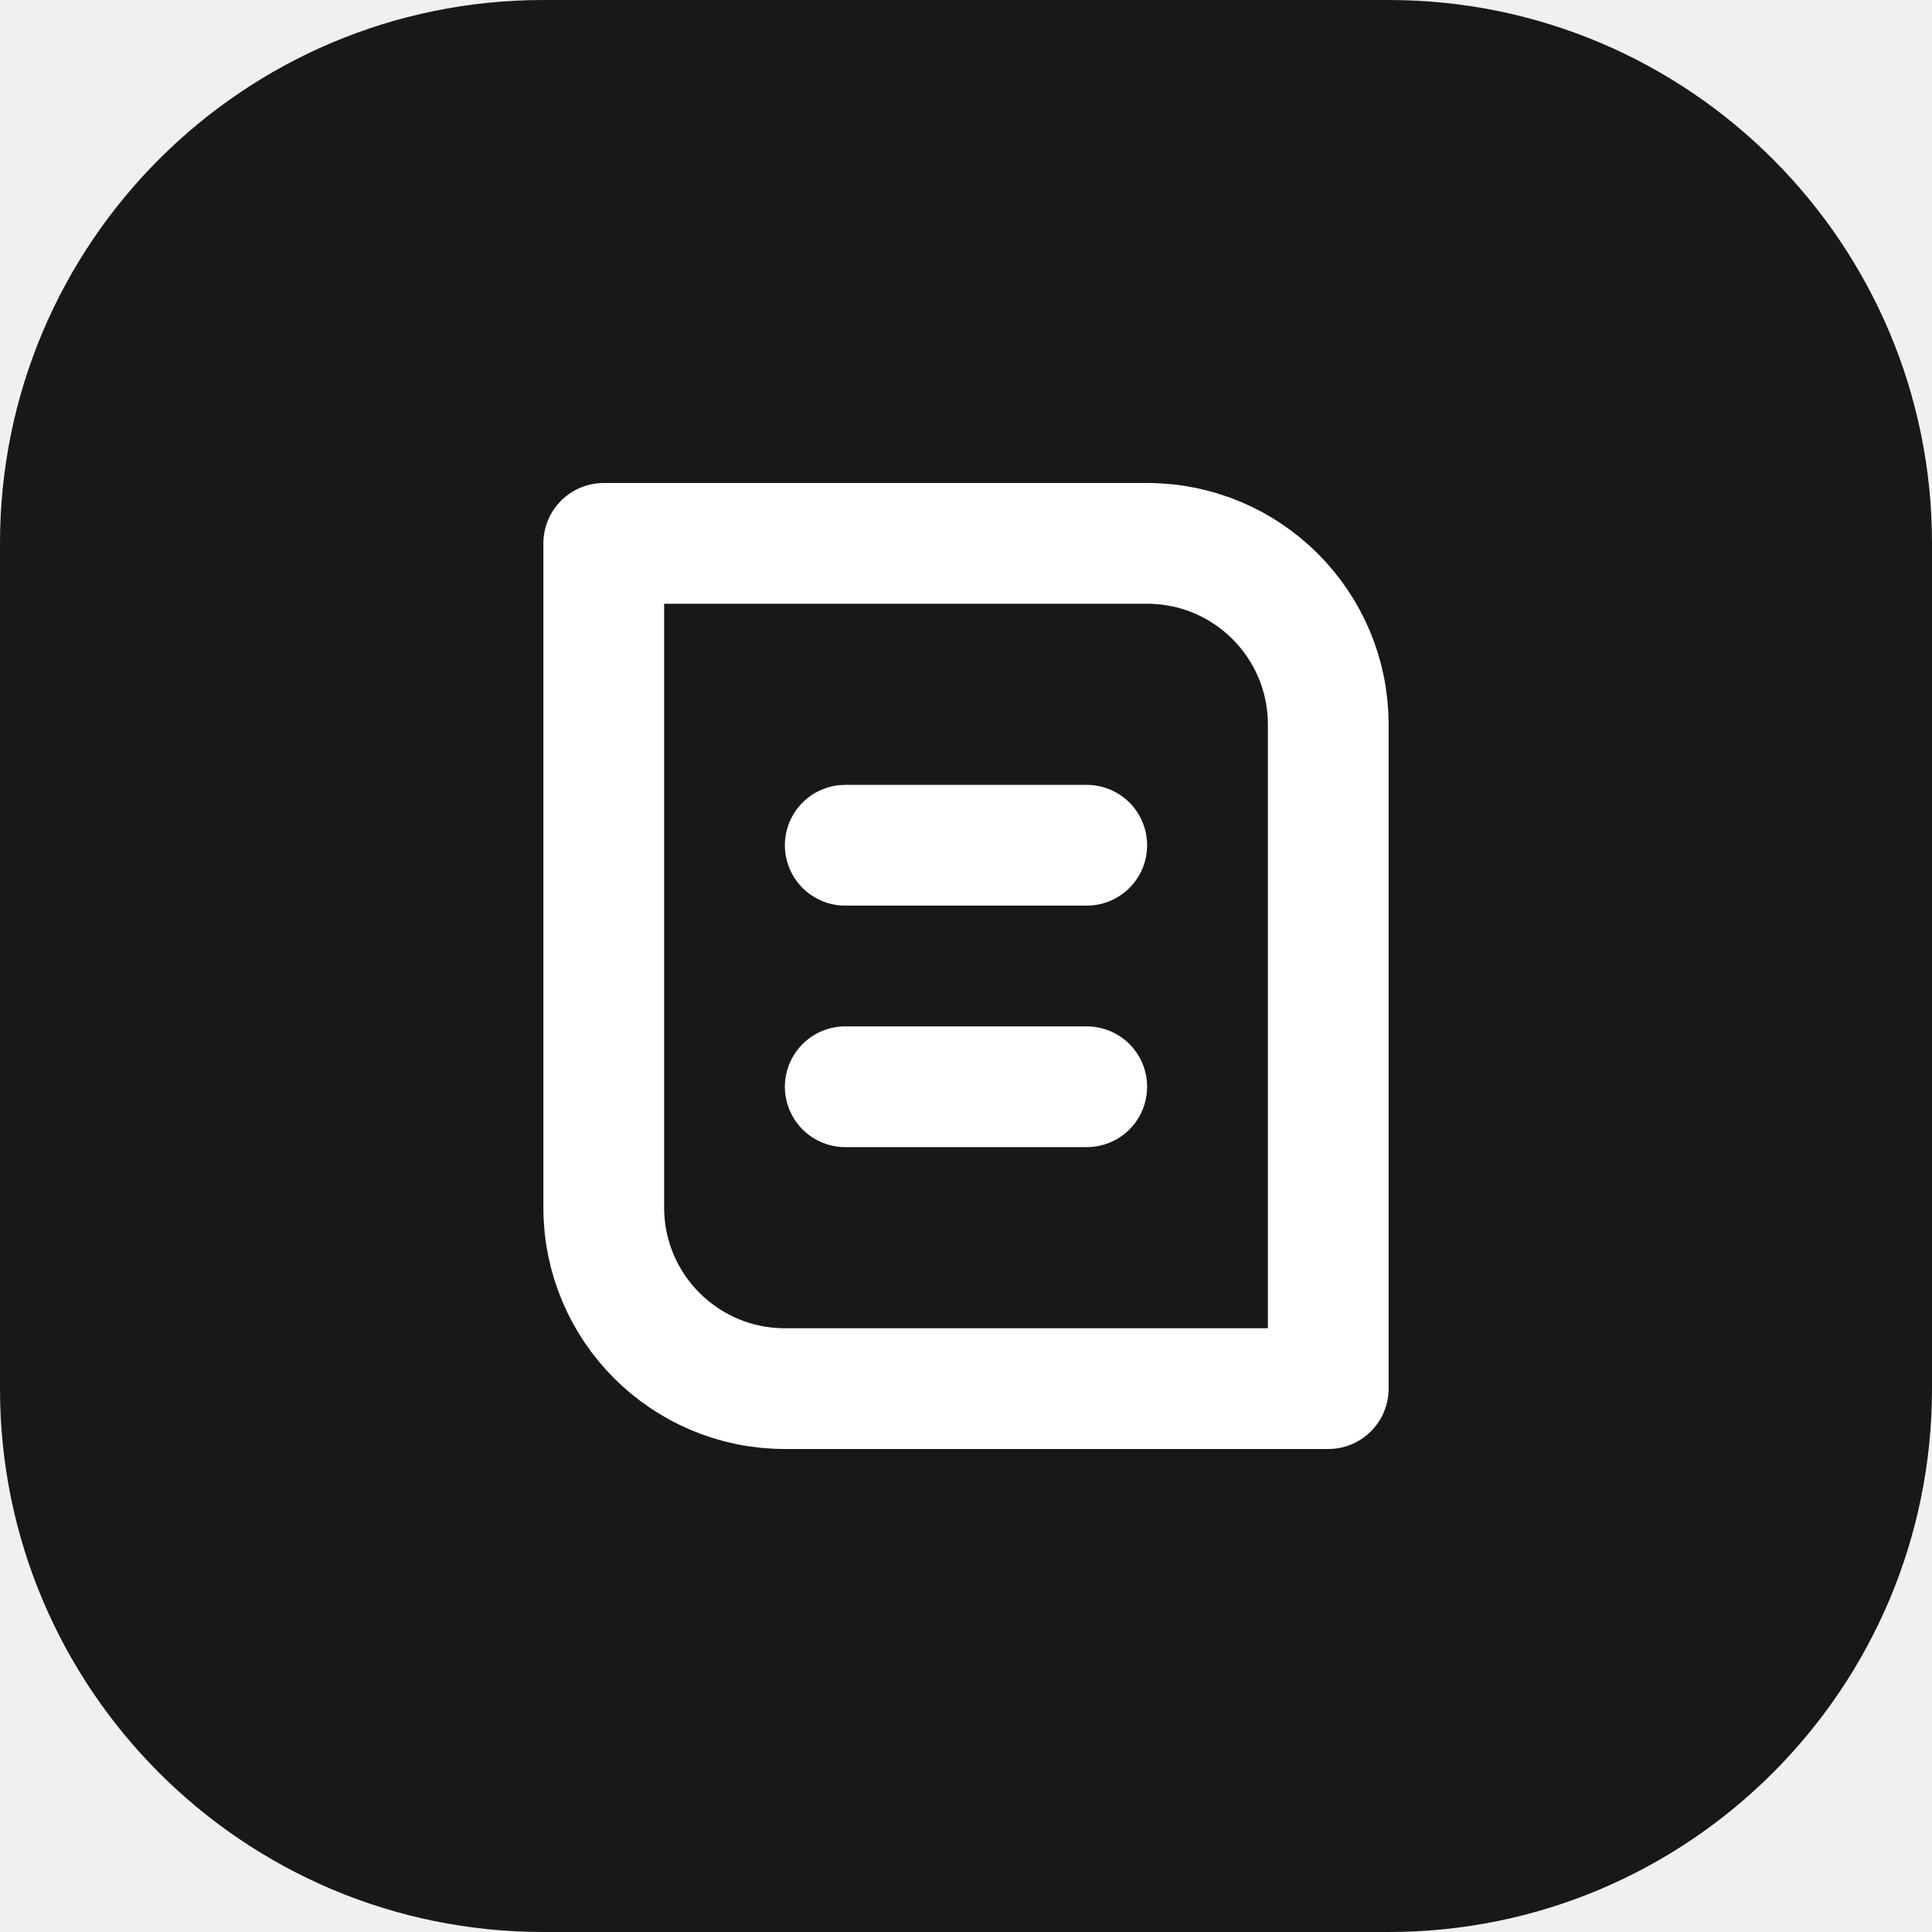
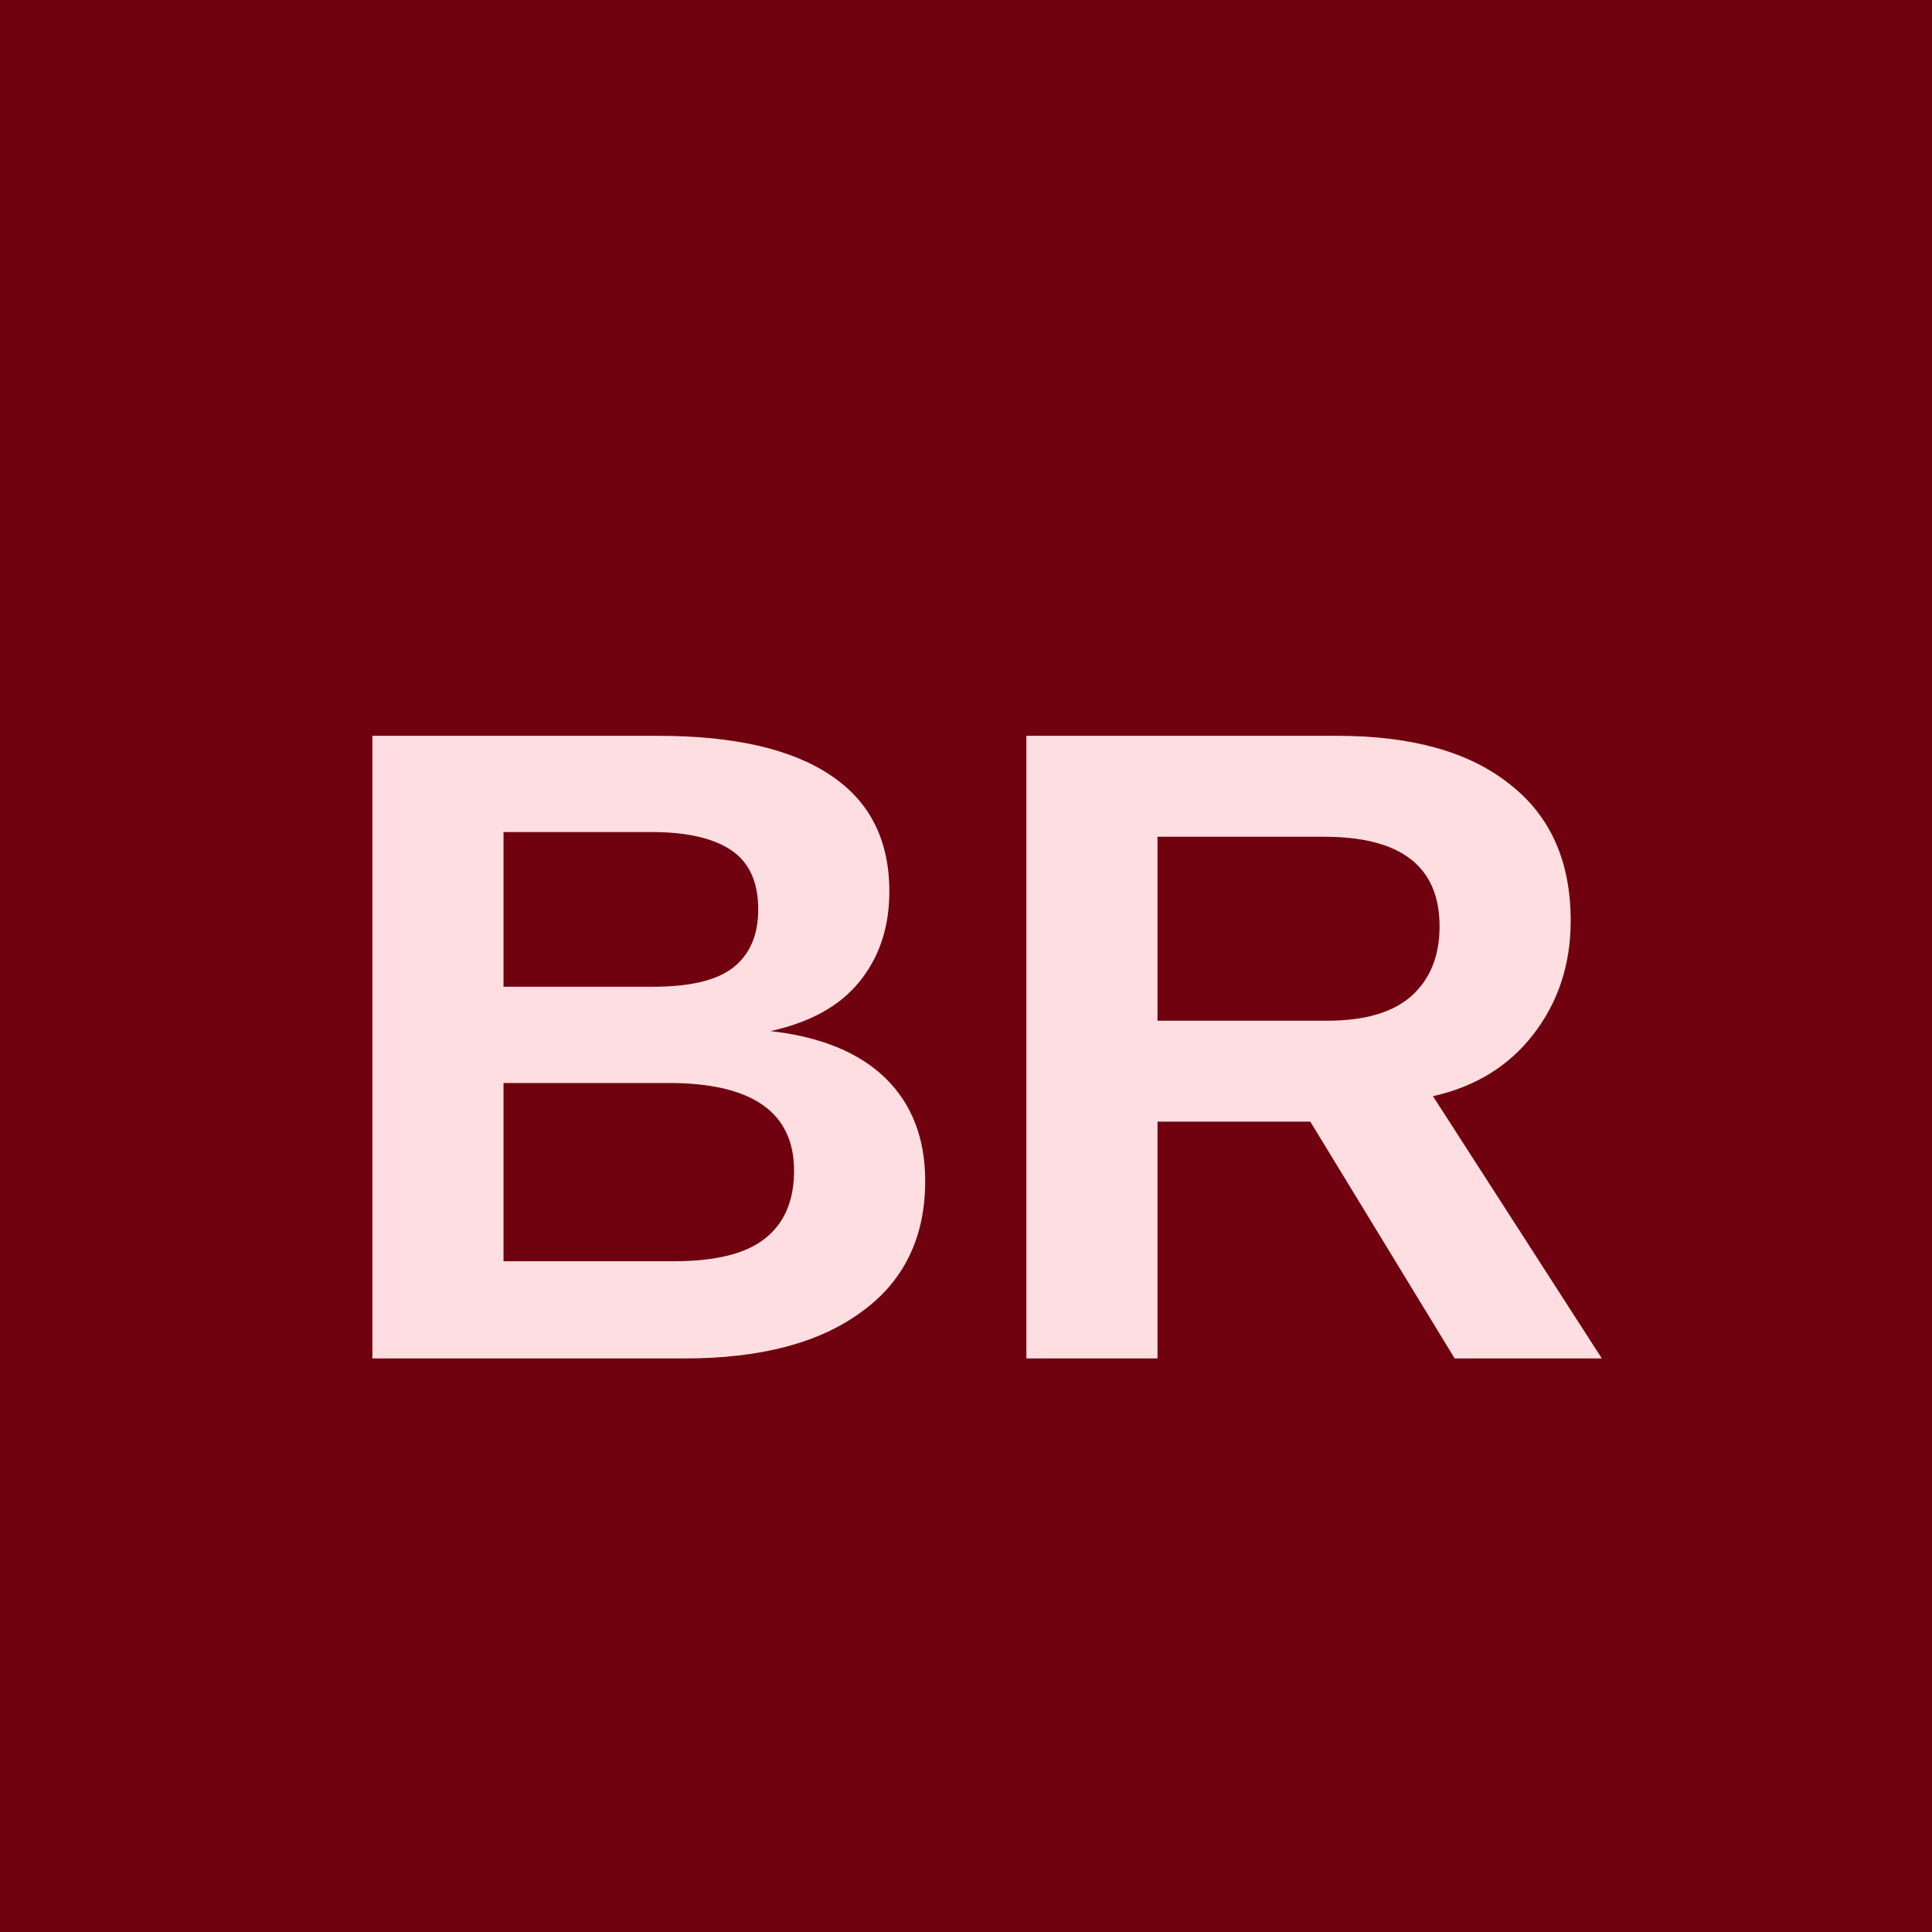
<svg xmlns="http://www.w3.org/2000/svg" viewBox="0 0 32 32">
-   <rect width="32" height="32" rx="9" fill="#18181B" />
-   <path d="M10 9h9a3 3 0 0 1 3 3v11H13a3 3 0 0 1-3-3z" fill="none" stroke="#fff" stroke-width="2" stroke-linejoin="round" />
-   <path d="M14 14h4M14 18h4" stroke="#fff" stroke-width="2" stroke-linecap="round" />
+   <rect width="32" height="32" fill="#70020F" />
+   <text x="16" y="22.5" text-anchor="middle" font-family="Arial Black, Arial, sans-serif" font-weight="900" font-size="15" fill="#FEDEE1">BR</text>
</svg>
